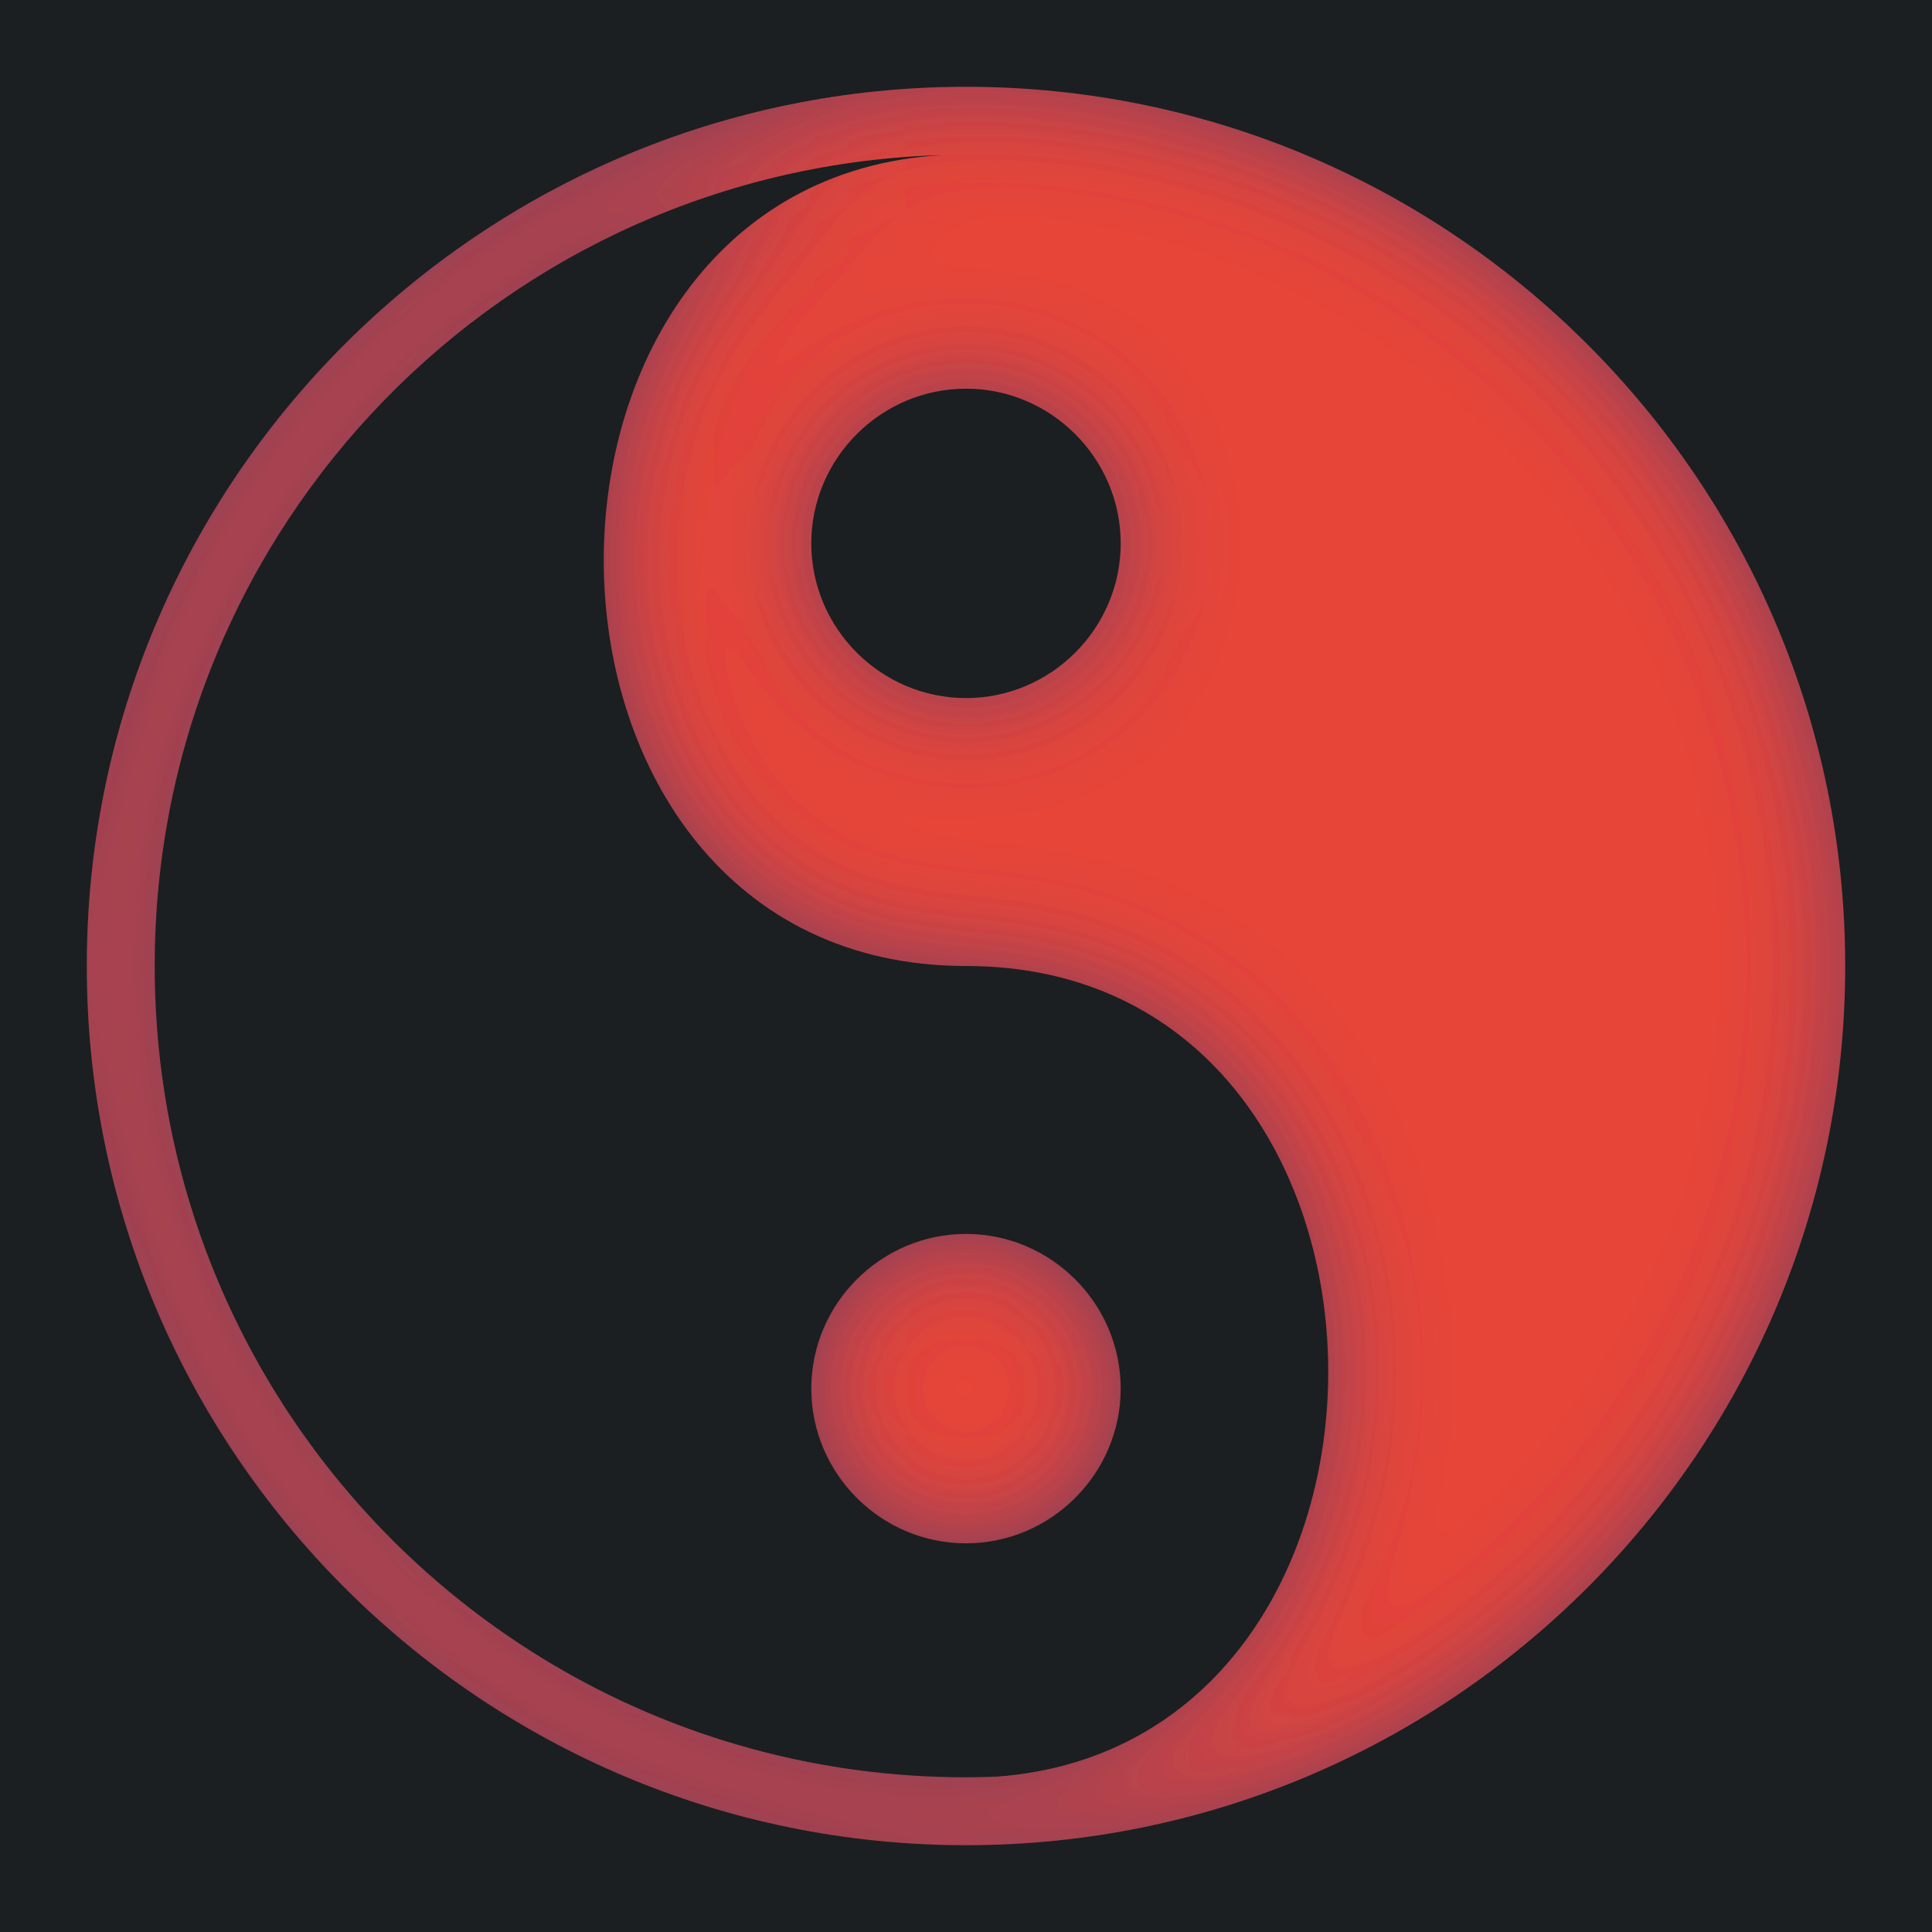
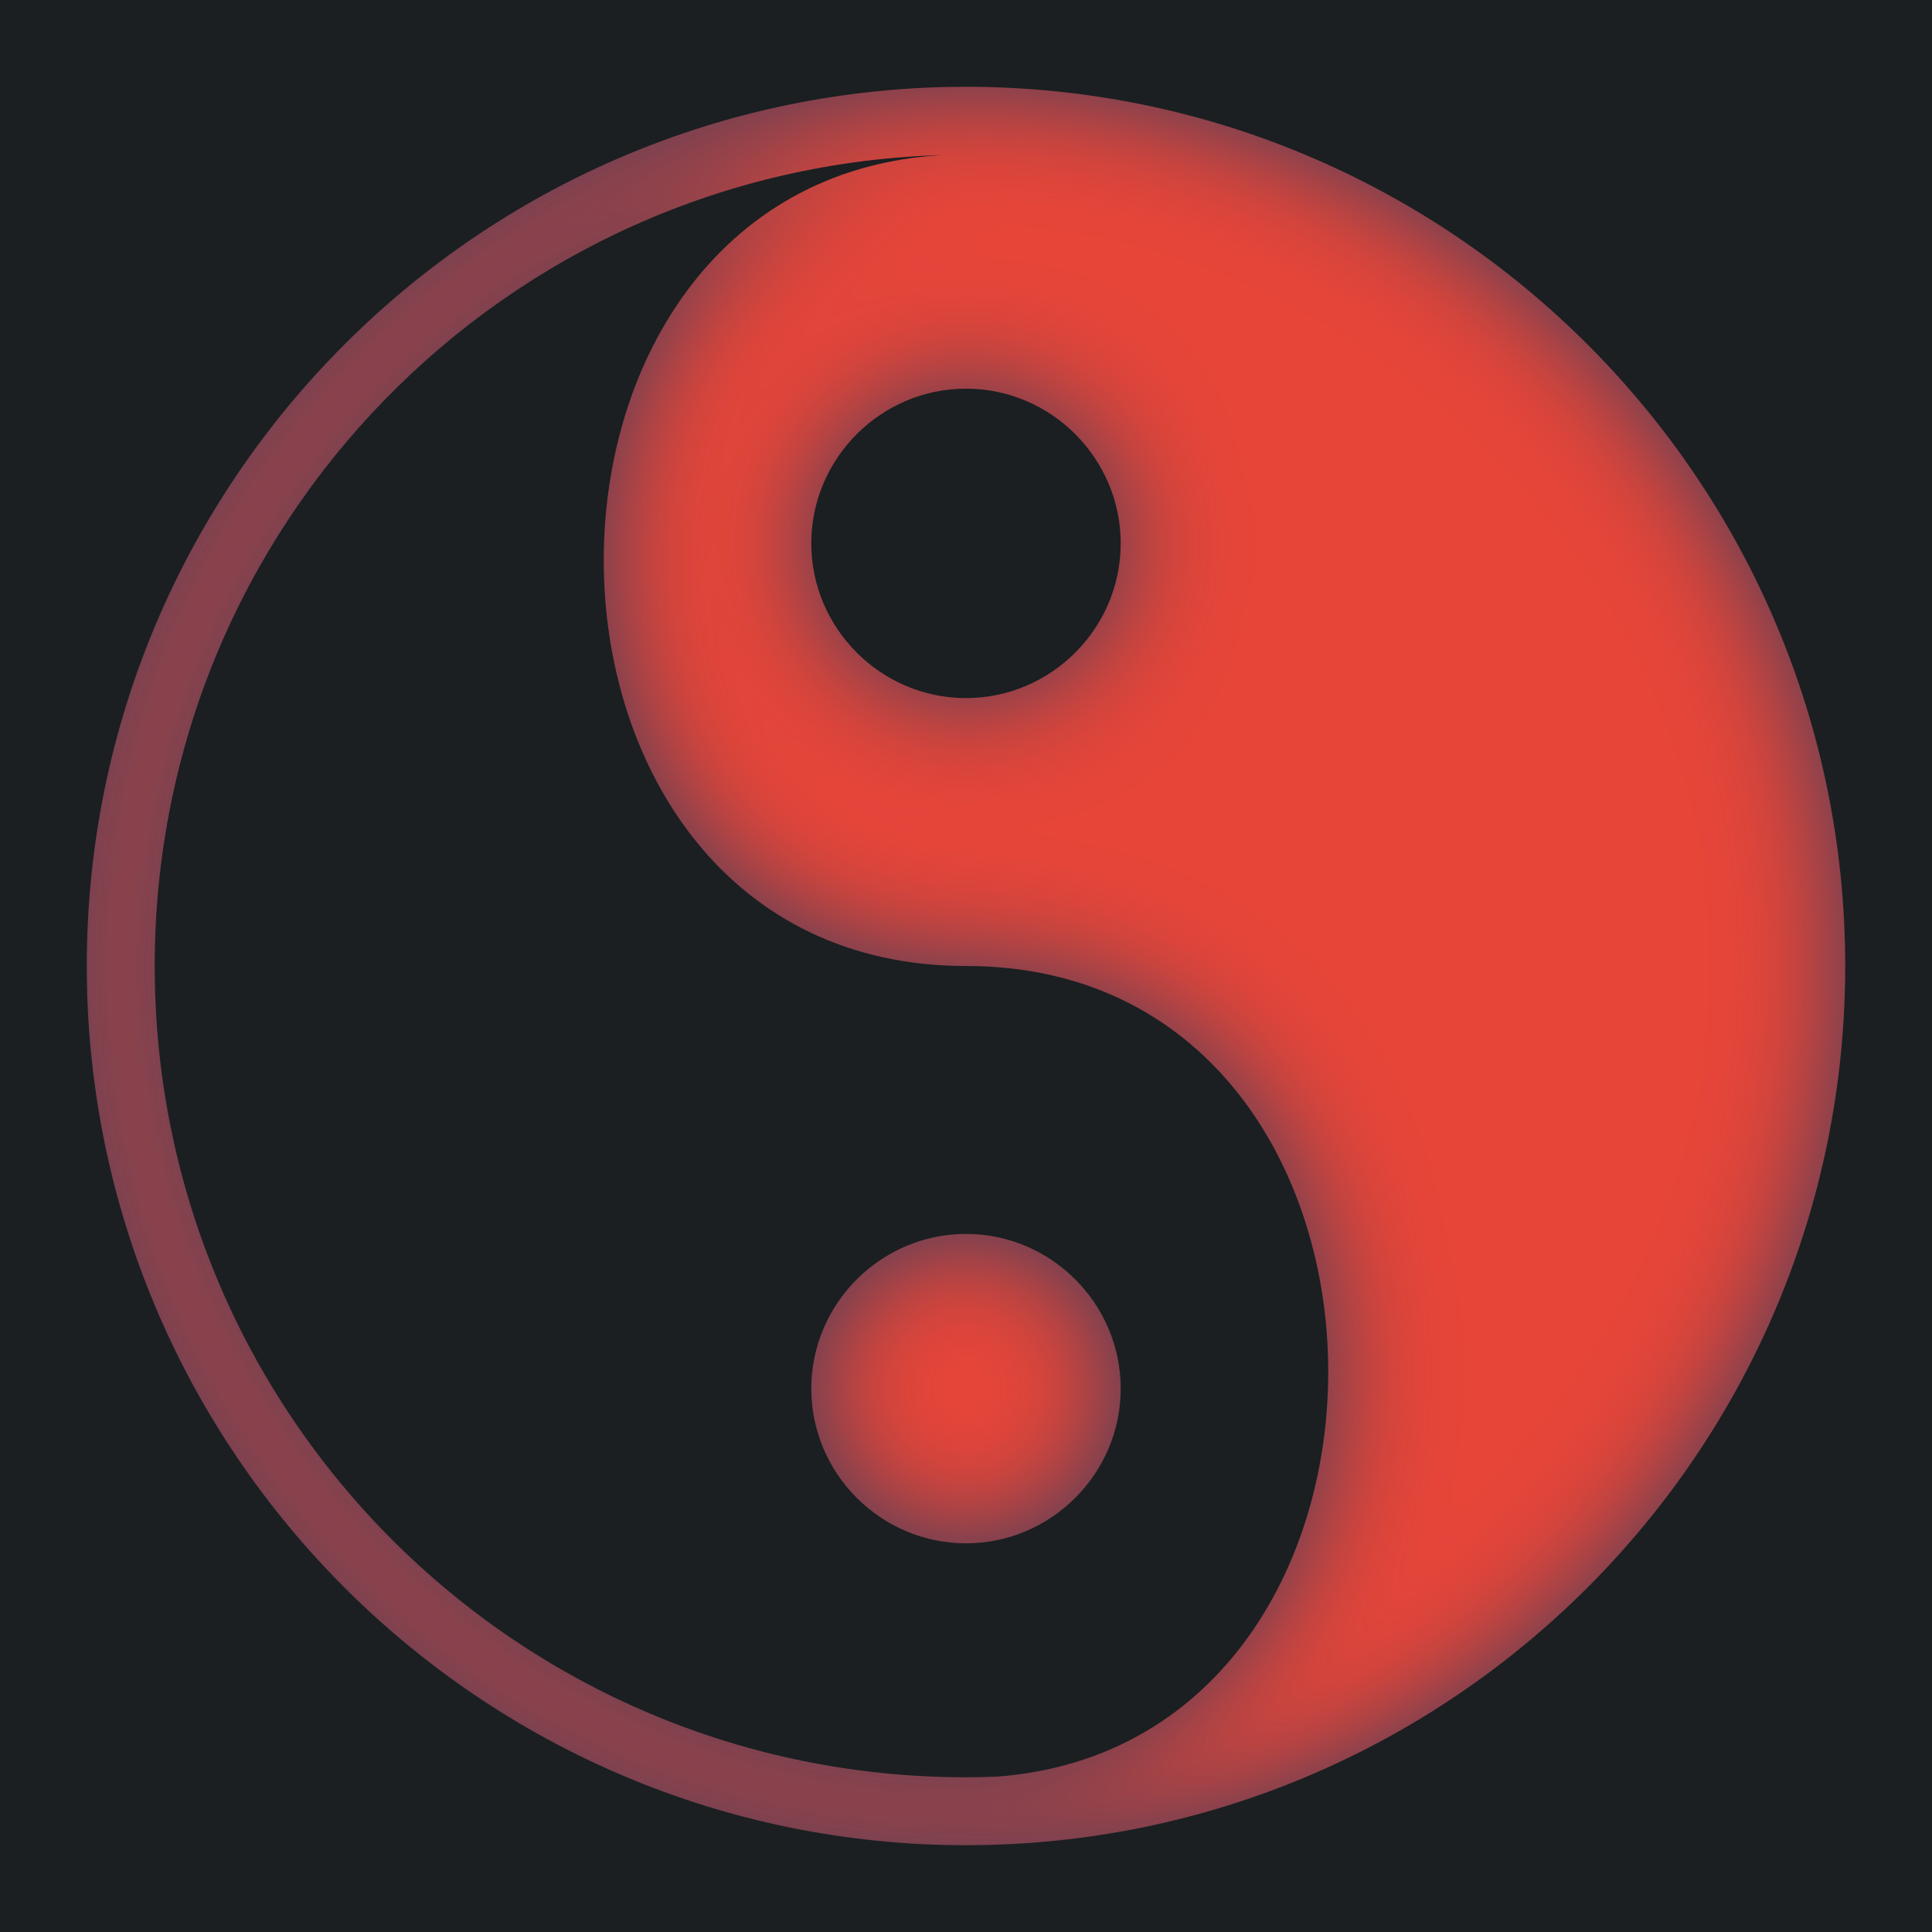
- <svg xmlns="http://www.w3.org/2000/svg" style="height: 512px; width: 512px;" viewBox="0 0 512 512">
-   <defs>
-     <filter id="shadow-1" height="300%" width="300%" x="-100%" y="-100%">
-       <feFlood flood-color="rgba(58, 63, 94, 1)" result="flood" />
-       <feComposite in="flood" in2="SourceGraphic" operator="out" result="composite" />
-       <feGaussianBlur in="composite" stdDeviation="15" result="blur" />
-       <feOffset dx="0" dy="0" result="offset" />
-       <feComposite in="offset" in2="SourceGraphic" operator="atop" />
+ <svg xmlns="http://www.w3.org/2000/svg" style="height: 512px; width: 512px;" viewBox="0 0 512 512" version="1.1" id="svg3">
+   <defs id="defs2">
+     <filter id="shadow-1" height="1" width="1" x="0" y="0">
+       <feOffset dx="0" dy="0" result="offset" id="feOffset1" />
+       <feComposite in="offset" in2="SourceGraphic" operator="atop" id="feComposite2" />
+     </filter>
+     <filter style="color-interpolation-filters:sRGB;" id="filter4" x="-0.077" y="-0.077" width="1.155" height="1.155">
+       <feFlood result="flood" in="SourceGraphic" flood-opacity="1" flood-color="rgb(58,63,94)" id="feFlood3" />
+       <feGaussianBlur result="blur" in="SourceGraphic" stdDeviation="15" id="feGaussianBlur3" />
+       <feOffset result="offset" in="blur" dx="0" dy="0" id="feOffset3" />
+       <feComposite result="comp1" operator="out" in="flood" in2="offset" id="feComposite3" />
+       <feComposite result="comp2" operator="atop" in="comp1" in2="SourceGraphic" id="feComposite4" />
    </filter>
  </defs>
-   <path d="M0 0h512v512H0z" fill="#1b1f21" fill-opacity="1" />
-   <g class="" style="" transform="translate(0,0)">
-     <path d="M256 23C127.424 23 23 127.424 23 256s104.424 233 233 233 233-104.424 233-233S384.576 23 256 23zm-6.094 18.09C128.036 47.807 130.066 256 256 256c125.215 0 127.935 205.872 8.168 214.83-2.71.1-5.432.17-8.168.17-118.848 0-215-96.152-215-215 0-116.81 92.883-211.69 208.906-214.91zM256 103c22.537 0 41 18.463 41 41s-18.463 41-41 41-41-18.463-41-41 18.463-41 41-41zm0 224c-22.537 0-41 18.463-41 41s18.463 41 41 41 41-18.463 41-41-18.463-41-41-41z" fill="#e64539" fill-opacity="1" filter="url(#shadow-1)" />
+   <path d="M0 0h512v512H0z" fill="#1b1f21" fill-opacity="1" id="path2" />
+   <g class="" style="filter:url(#filter4)" transform="translate(0,0)" id="g3">
+     <path d="M256 23C127.424 23 23 127.424 23 256s104.424 233 233 233 233-104.424 233-233S384.576 23 256 23zm-6.094 18.09C128.036 47.807 130.066 256 256 256c125.215 0 127.935 205.872 8.168 214.83-2.71.1-5.432.17-8.168.17-118.848 0-215-96.152-215-215 0-116.81 92.883-211.69 208.906-214.91zM256 103c22.537 0 41 18.463 41 41s-18.463 41-41 41-41-18.463-41-41 18.463-41 41-41zm0 224c-22.537 0-41 18.463-41 41s18.463 41 41 41 41-18.463 41-41-18.463-41-41-41z" fill="#e64539" fill-opacity="1" filter="url(#shadow-1)" id="path3" />
  </g>
</svg>
